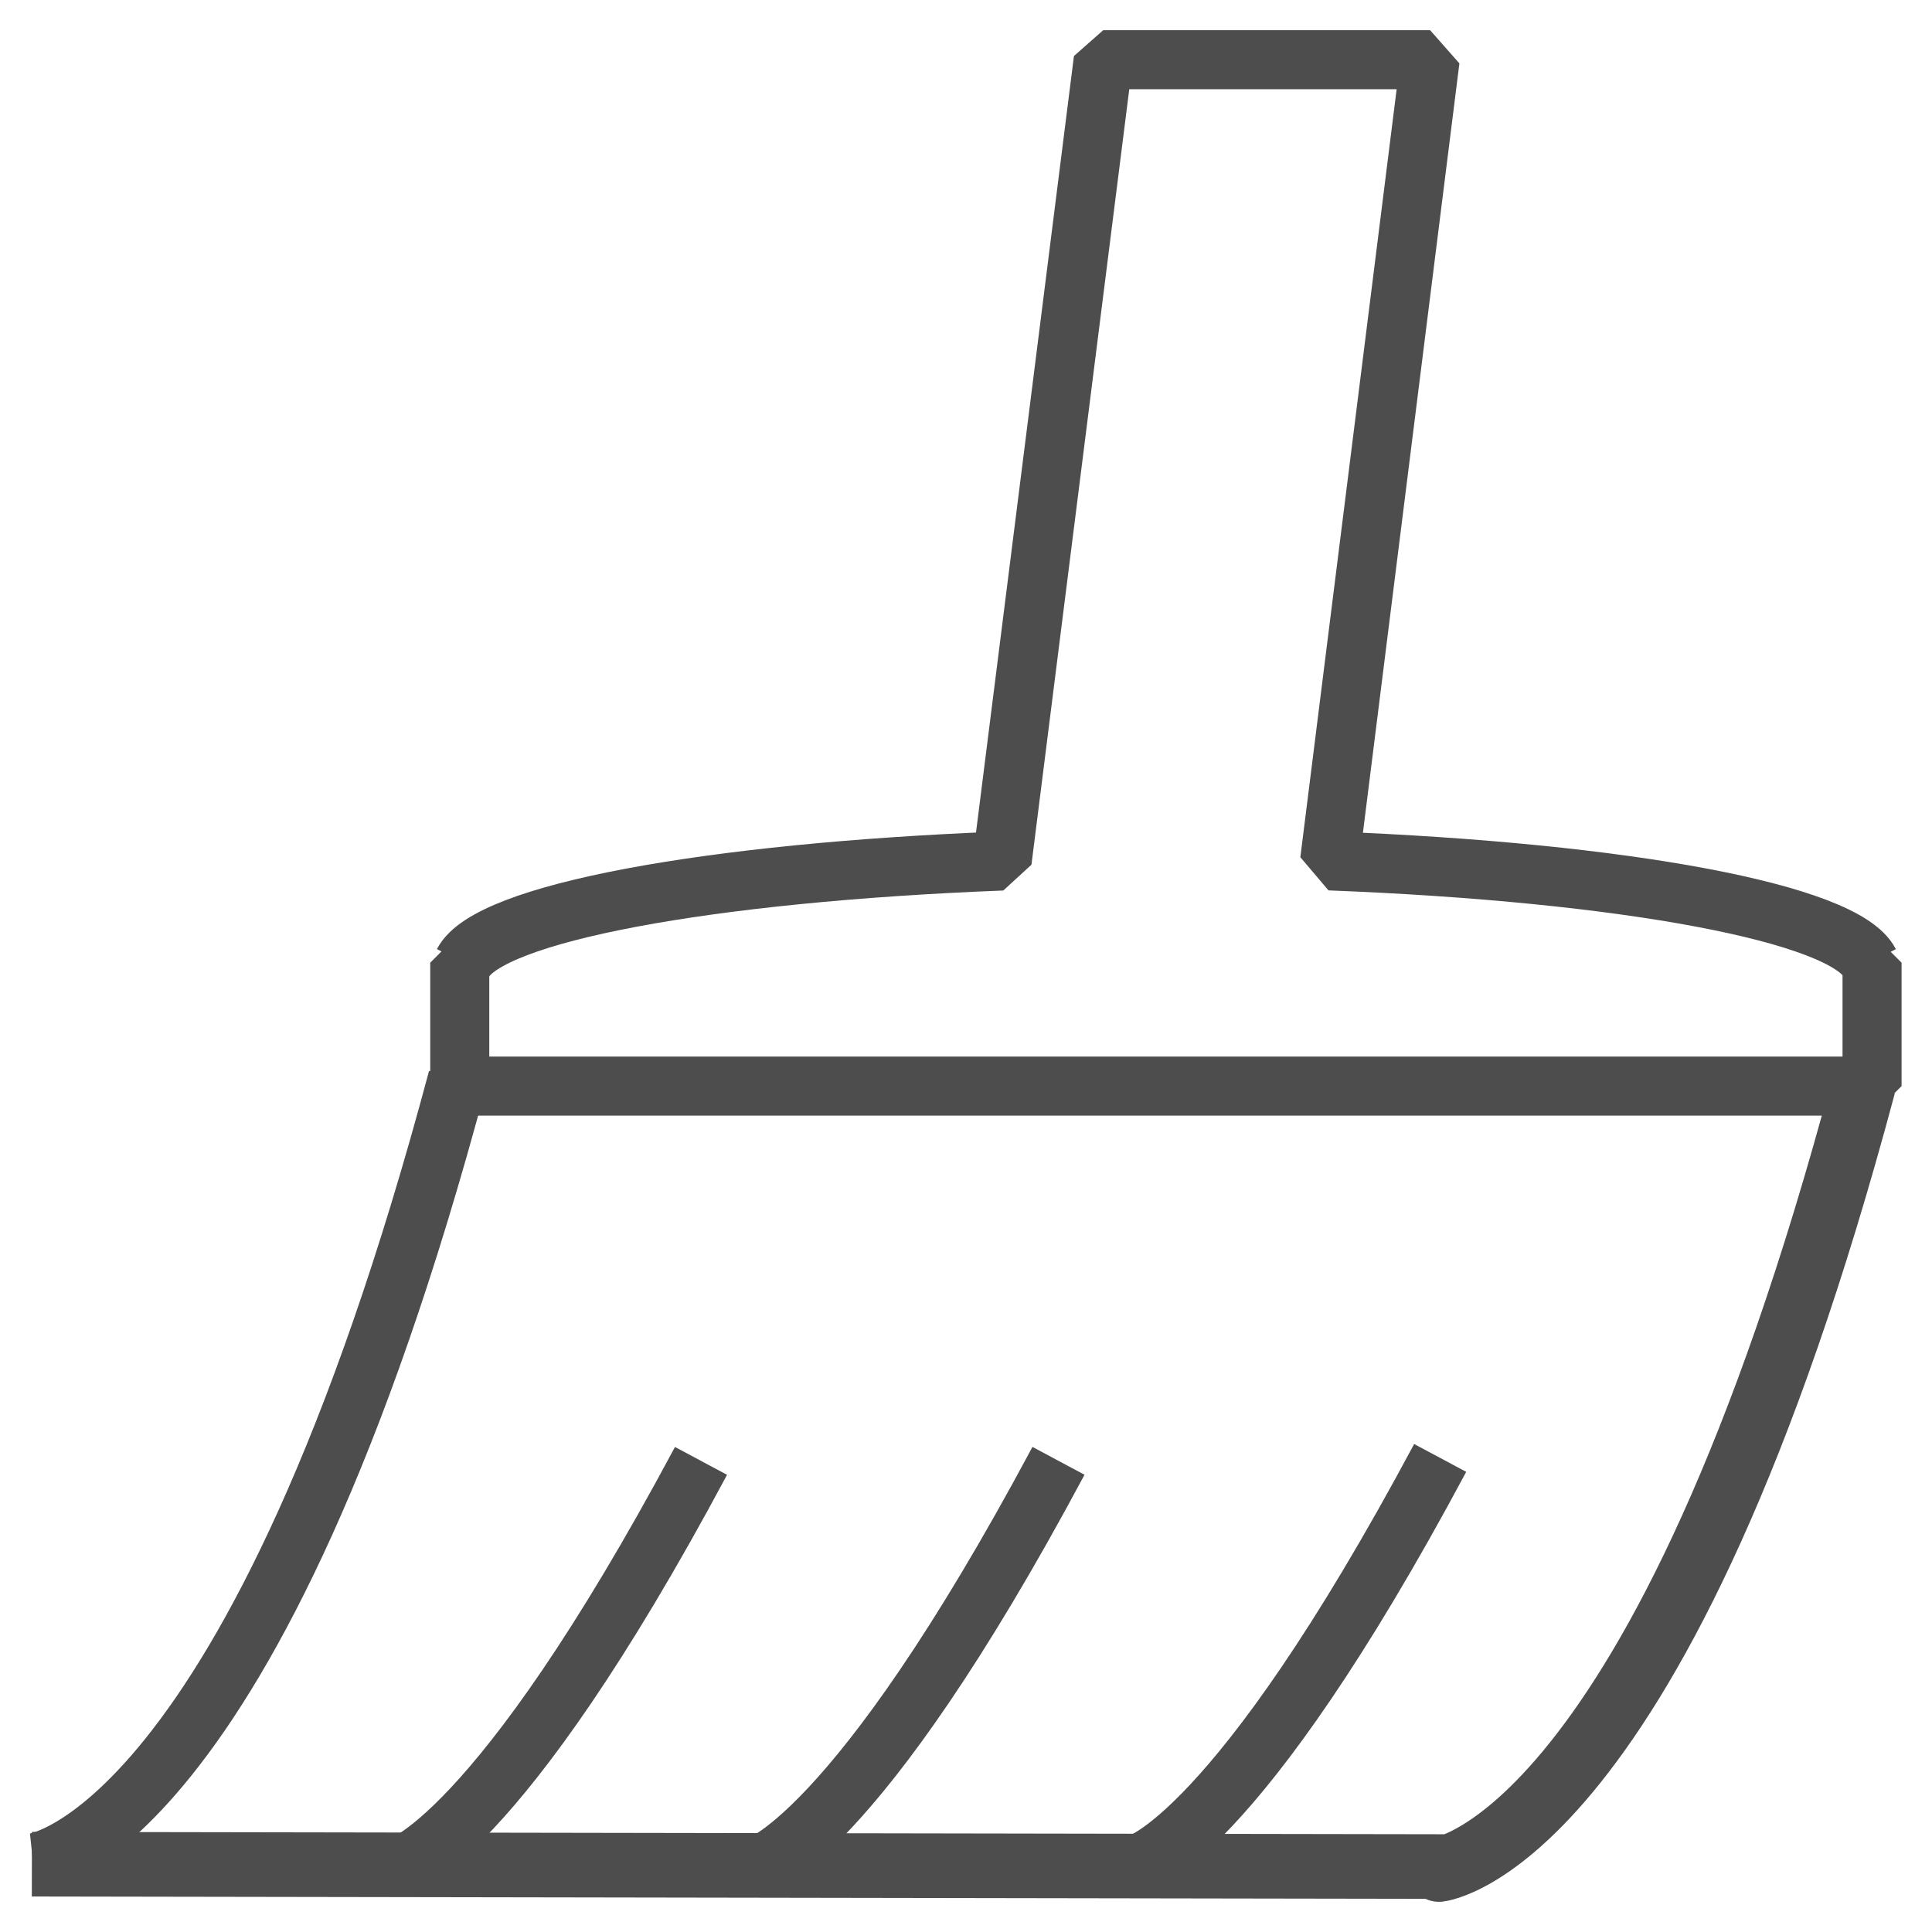
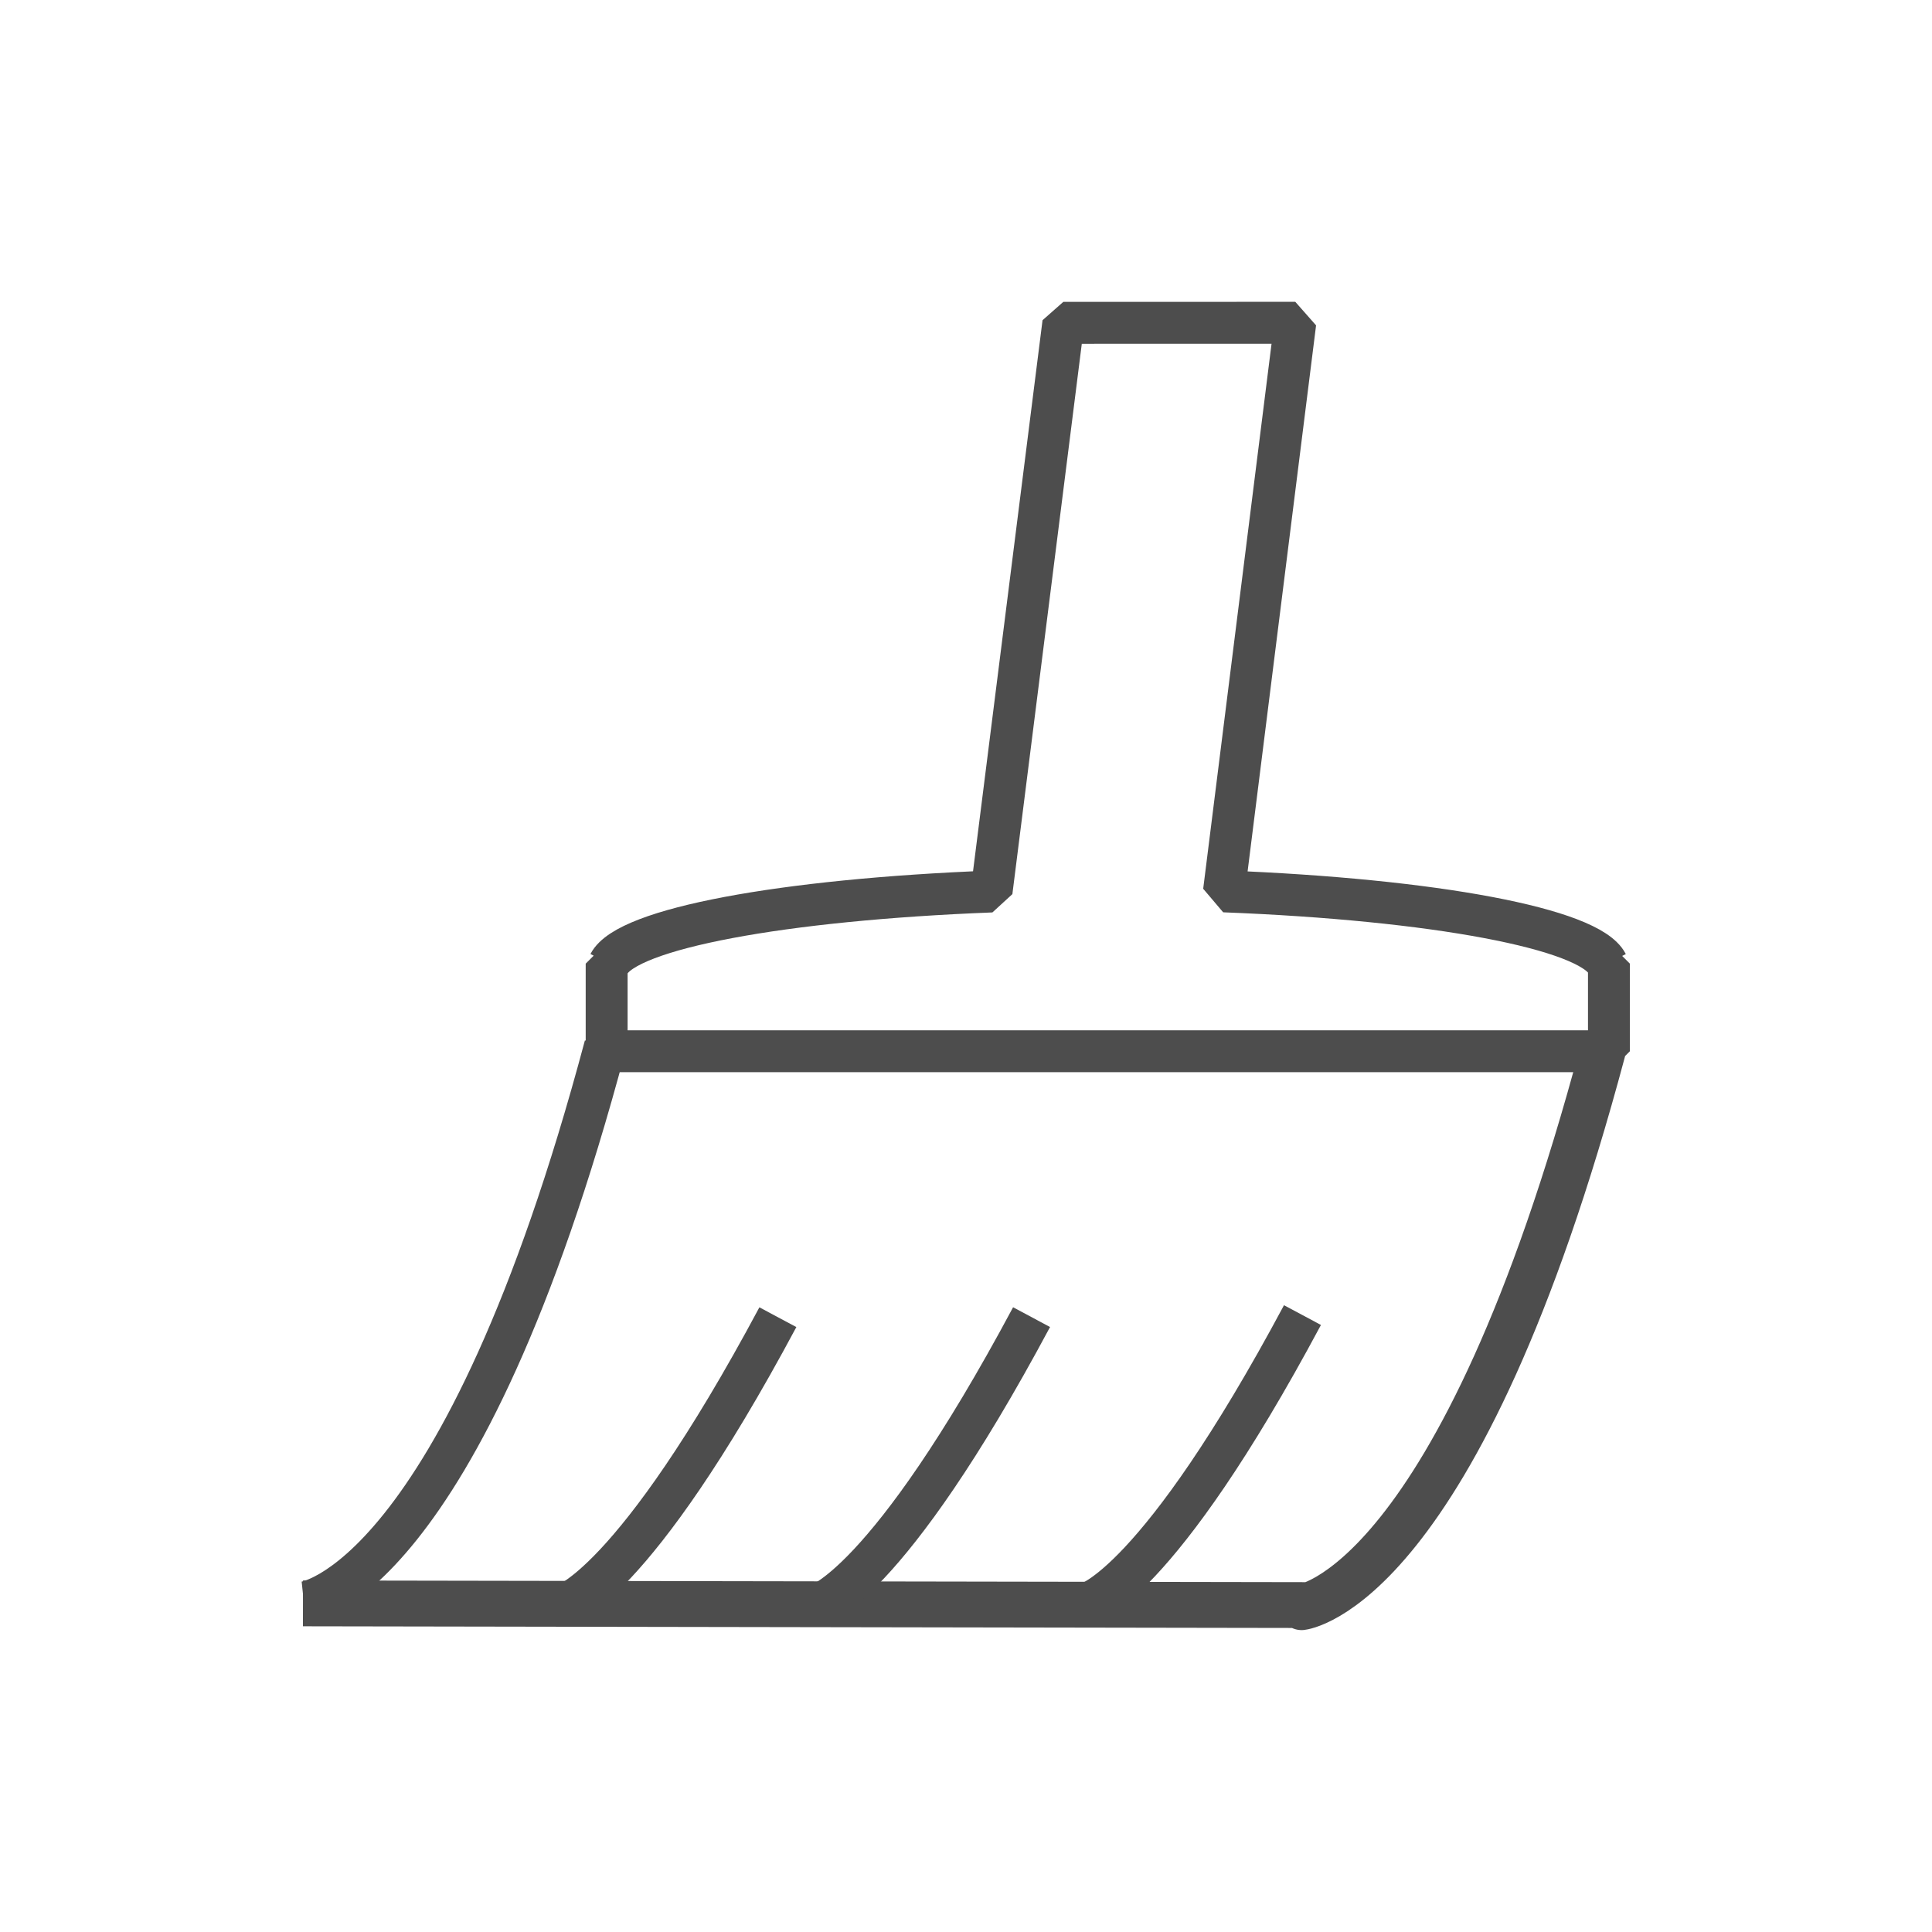
<svg xmlns="http://www.w3.org/2000/svg" fill="#2196f3" viewBox="0 0 31.992 32" version="1.1" id="svg4" width="31.992" height="32">
  <defs id="defs8">
    <style id="current-color-scheme" type="text/css">
      .ColorScheme-Text {
        color:#f2f2f2;
      }
      </style>
  </defs>
-   <path id="rect3768" style="fill:none;stroke:#4d4d4d;stroke-width:0.978;stroke-miterlimit:0;stroke-dasharray:none;stroke-opacity:1" d="M 18.273,0.989 16.599,14.261 c -4.906,0.191 -8.505,0.869 -8.928,1.684 h -0.056 v 0.155 1.889 H 31.007 v -1.889 -0.155 h -0.04 c -0.421,-0.816 -4.028,-1.496 -8.944,-1.686 l 1.664,-13.27 z" />
-   <path style="fill:none;stroke:#4d4d4d;stroke-width:1.07;stroke-linejoin:round;stroke-miterlimit:0;stroke-dasharray:none;stroke-opacity:1" d="M 30.867,17.972 C 27.502,30.577 23.835,30.965 23.835,30.965 l 0.064,-0.049 -23.371,-0.039" id="path3948" />
-   <path style="fill:none;stroke:#4d4d4d;stroke-width:0.978;stroke-miterlimit:0;stroke-dasharray:none;stroke-opacity:1" d="M 7.579,17.863 C 4.215,30.468 0.548,30.857 0.548,30.857" id="path3948-9" />
-   <path style="fill:none;stroke:#4d4d4d;stroke-width:0.978;stroke-miterlimit:0;stroke-dasharray:none;stroke-opacity:1" d="m 23.854,24.148 c -3.397,6.352 -5.027,6.732 -5.027,6.732" id="path3948-1" />
-   <path style="fill:none;stroke:#4d4d4d;stroke-width:0.978;stroke-miterlimit:0;stroke-dasharray:none;stroke-opacity:1" d="m 17.532,24.196 c -3.397,6.352 -5.027,6.732 -5.027,6.732" id="path3948-1-7" />
-   <path style="fill:none;stroke:#4d4d4d;stroke-width:0.978;stroke-miterlimit:0;stroke-dasharray:none;stroke-opacity:1" d="m 11.611,24.197 c -3.397,6.352 -5.027,6.732 -5.027,6.732" id="path3948-1-0" />
+   <path id="rect3768" style="fill:none;stroke:#4d4d4d;stroke-width:0.694;stroke-miterlimit:0;stroke-dasharray:none;stroke-opacity:1" d="m 17.612,5.347 -1.188,9.419 c -3.482,0.135 -6.036,0.617 -6.336,1.195 h -0.04 v 0.11 1.341 H 26.649 V 16.071 15.961 H 26.62 C 26.322,15.382 23.762,14.899 20.273,14.764 l 1.181,-9.418 z" />
+   <path style="fill:none;stroke:#4d4d4d;stroke-width:0.759;stroke-linejoin:round;stroke-miterlimit:0;stroke-dasharray:none;stroke-opacity:1" d="m 26.549,17.399 c -2.388,8.945 -4.99,9.221 -4.99,9.221 l 0.045,-0.035 -16.586,-0.028" id="path3948" />
+   <path style="fill:none;stroke:#4d4d4d;stroke-width:0.694;stroke-miterlimit:0;stroke-dasharray:none;stroke-opacity:1" d="M 10.023,17.322 C 7.635,26.268 5.033,26.543 5.033,26.543" id="path3948-9" />
+   <path style="fill:none;stroke:#4d4d4d;stroke-width:0.694;stroke-miterlimit:0;stroke-dasharray:none;stroke-opacity:1" d="m 21.573,21.782 c -2.411,4.508 -3.567,4.778 -3.567,4.778" id="path3948-1" />
+   <path style="fill:none;stroke:#4d4d4d;stroke-width:0.694;stroke-miterlimit:0;stroke-dasharray:none;stroke-opacity:1" d="m 17.086,21.816 c -2.411,4.508 -3.567,4.778 -3.567,4.778" id="path3948-1-7" />
+   <path style="fill:none;stroke:#4d4d4d;stroke-width:0.694;stroke-miterlimit:0;stroke-dasharray:none;stroke-opacity:1" d="m 12.884,21.817 c -2.411,4.508 -3.567,4.778 -3.567,4.778" id="path3948-1-0" />
</svg>
